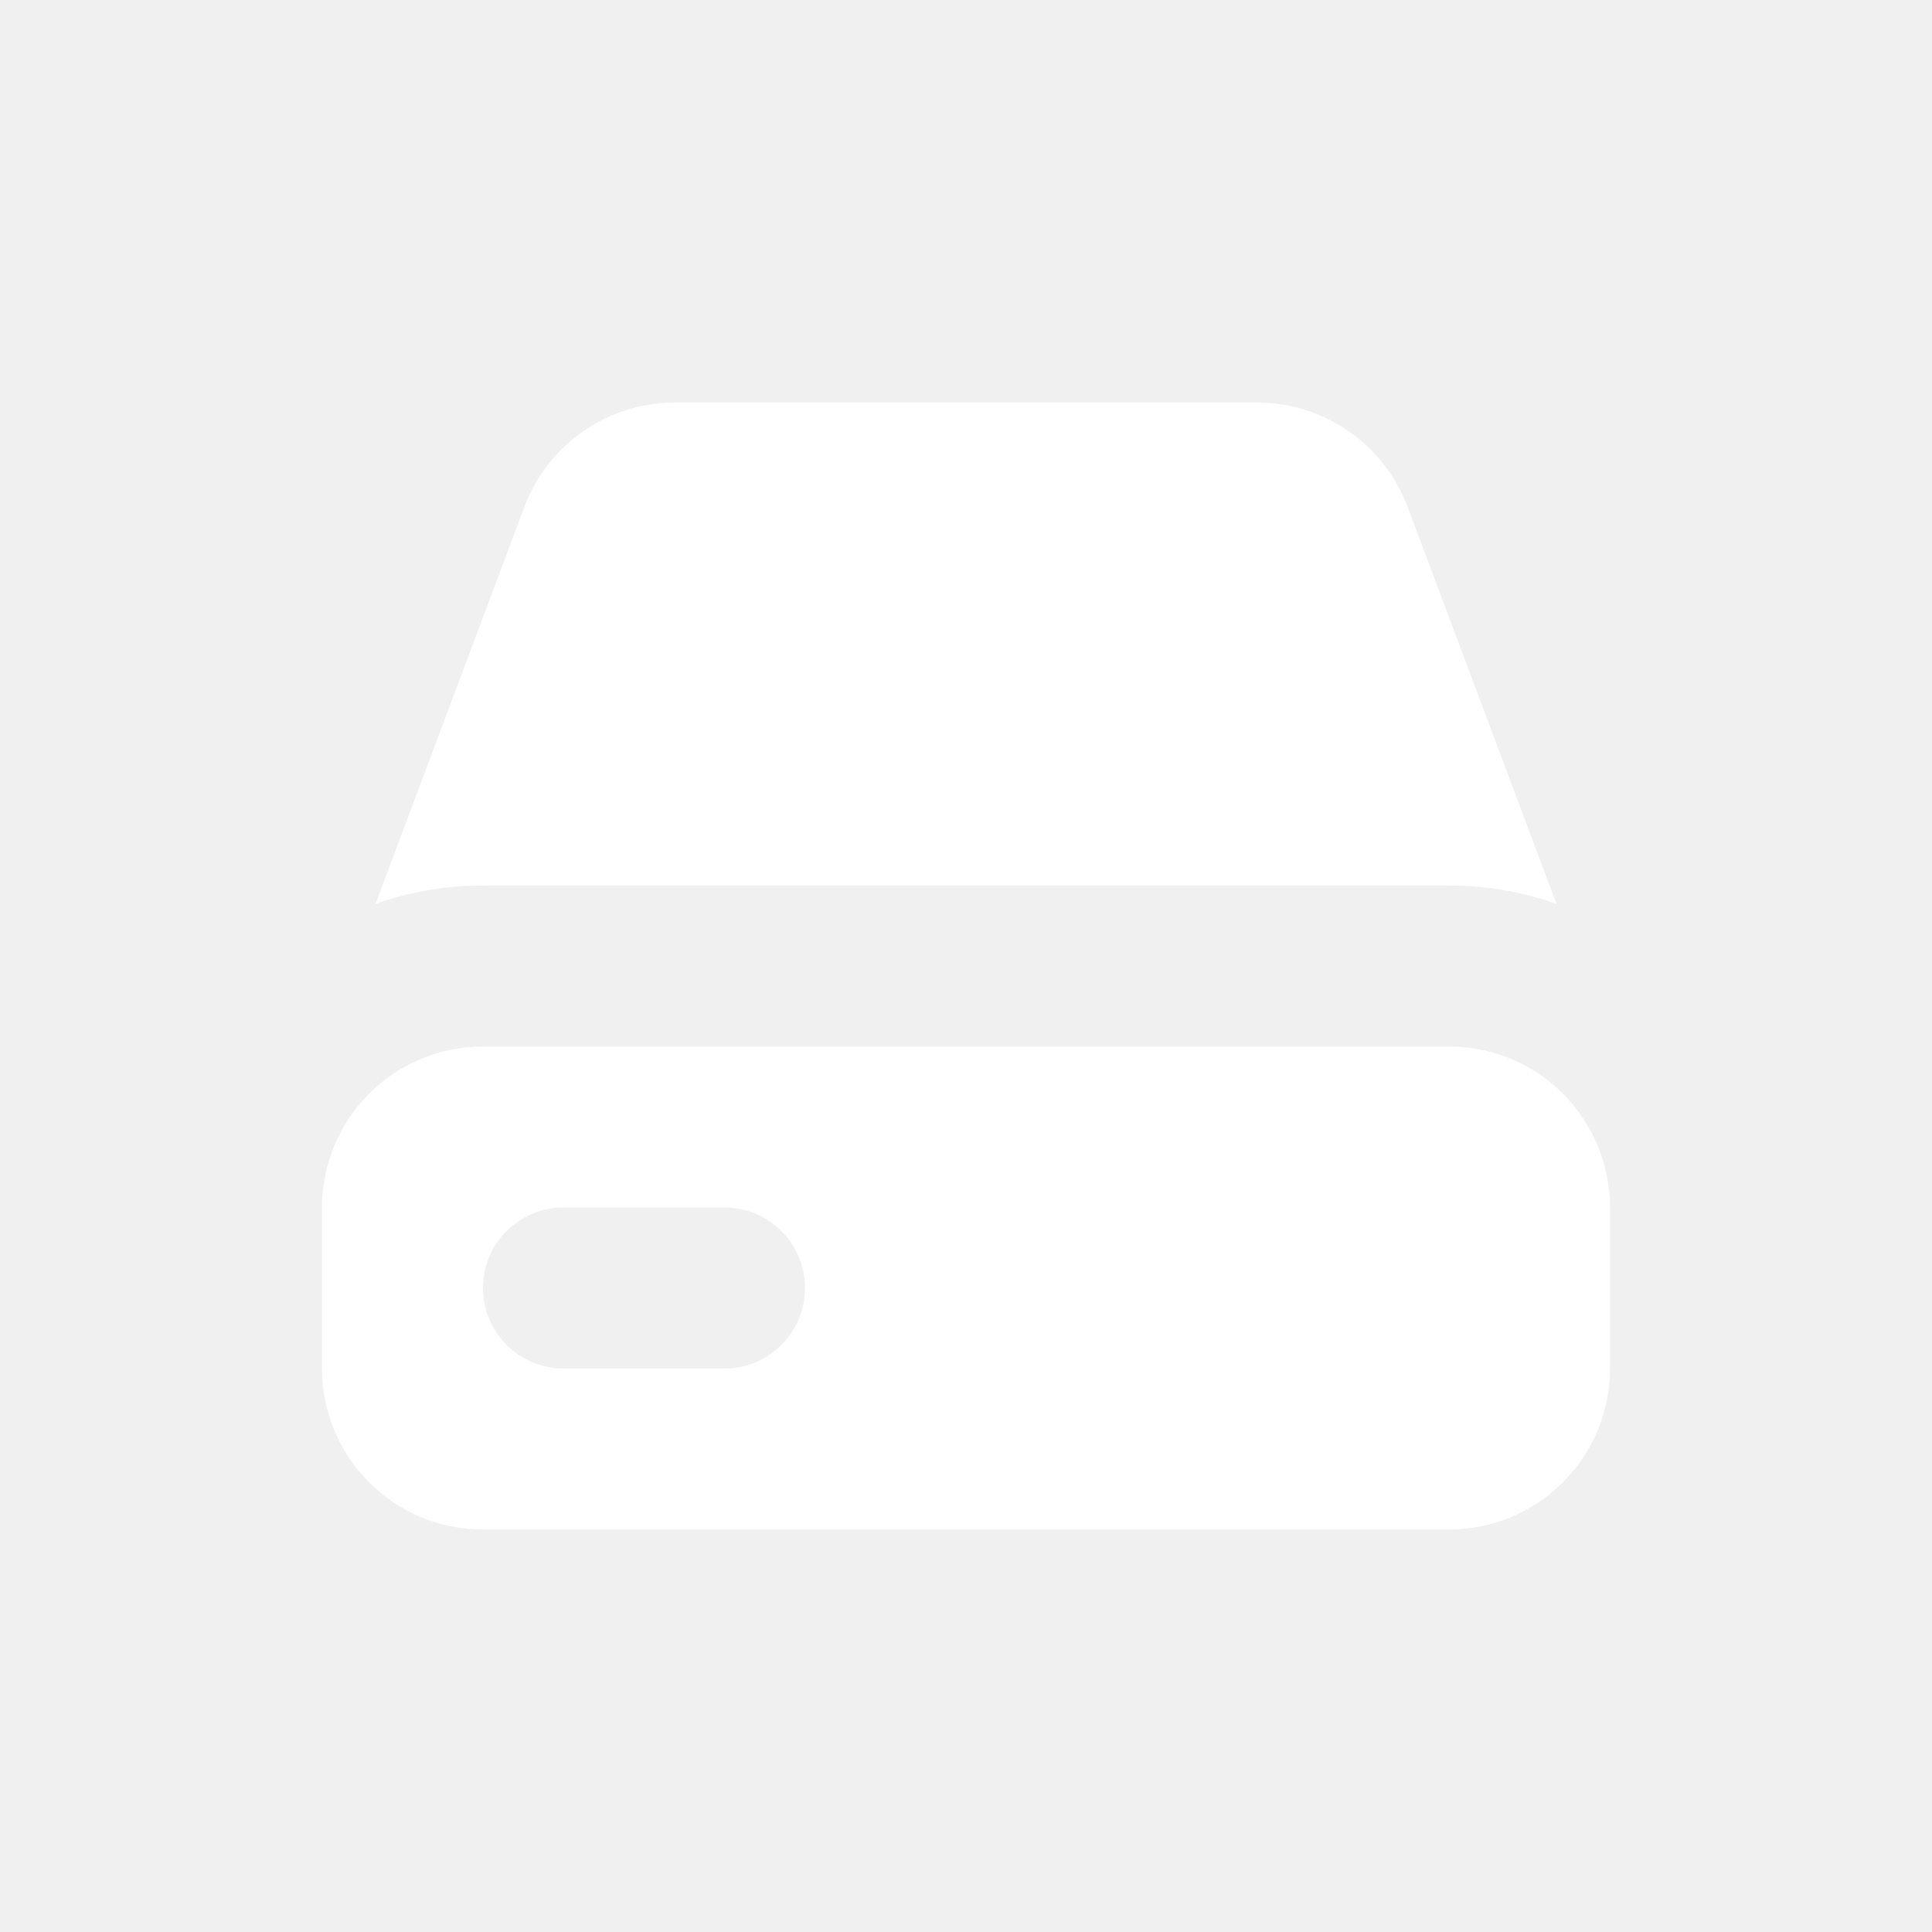
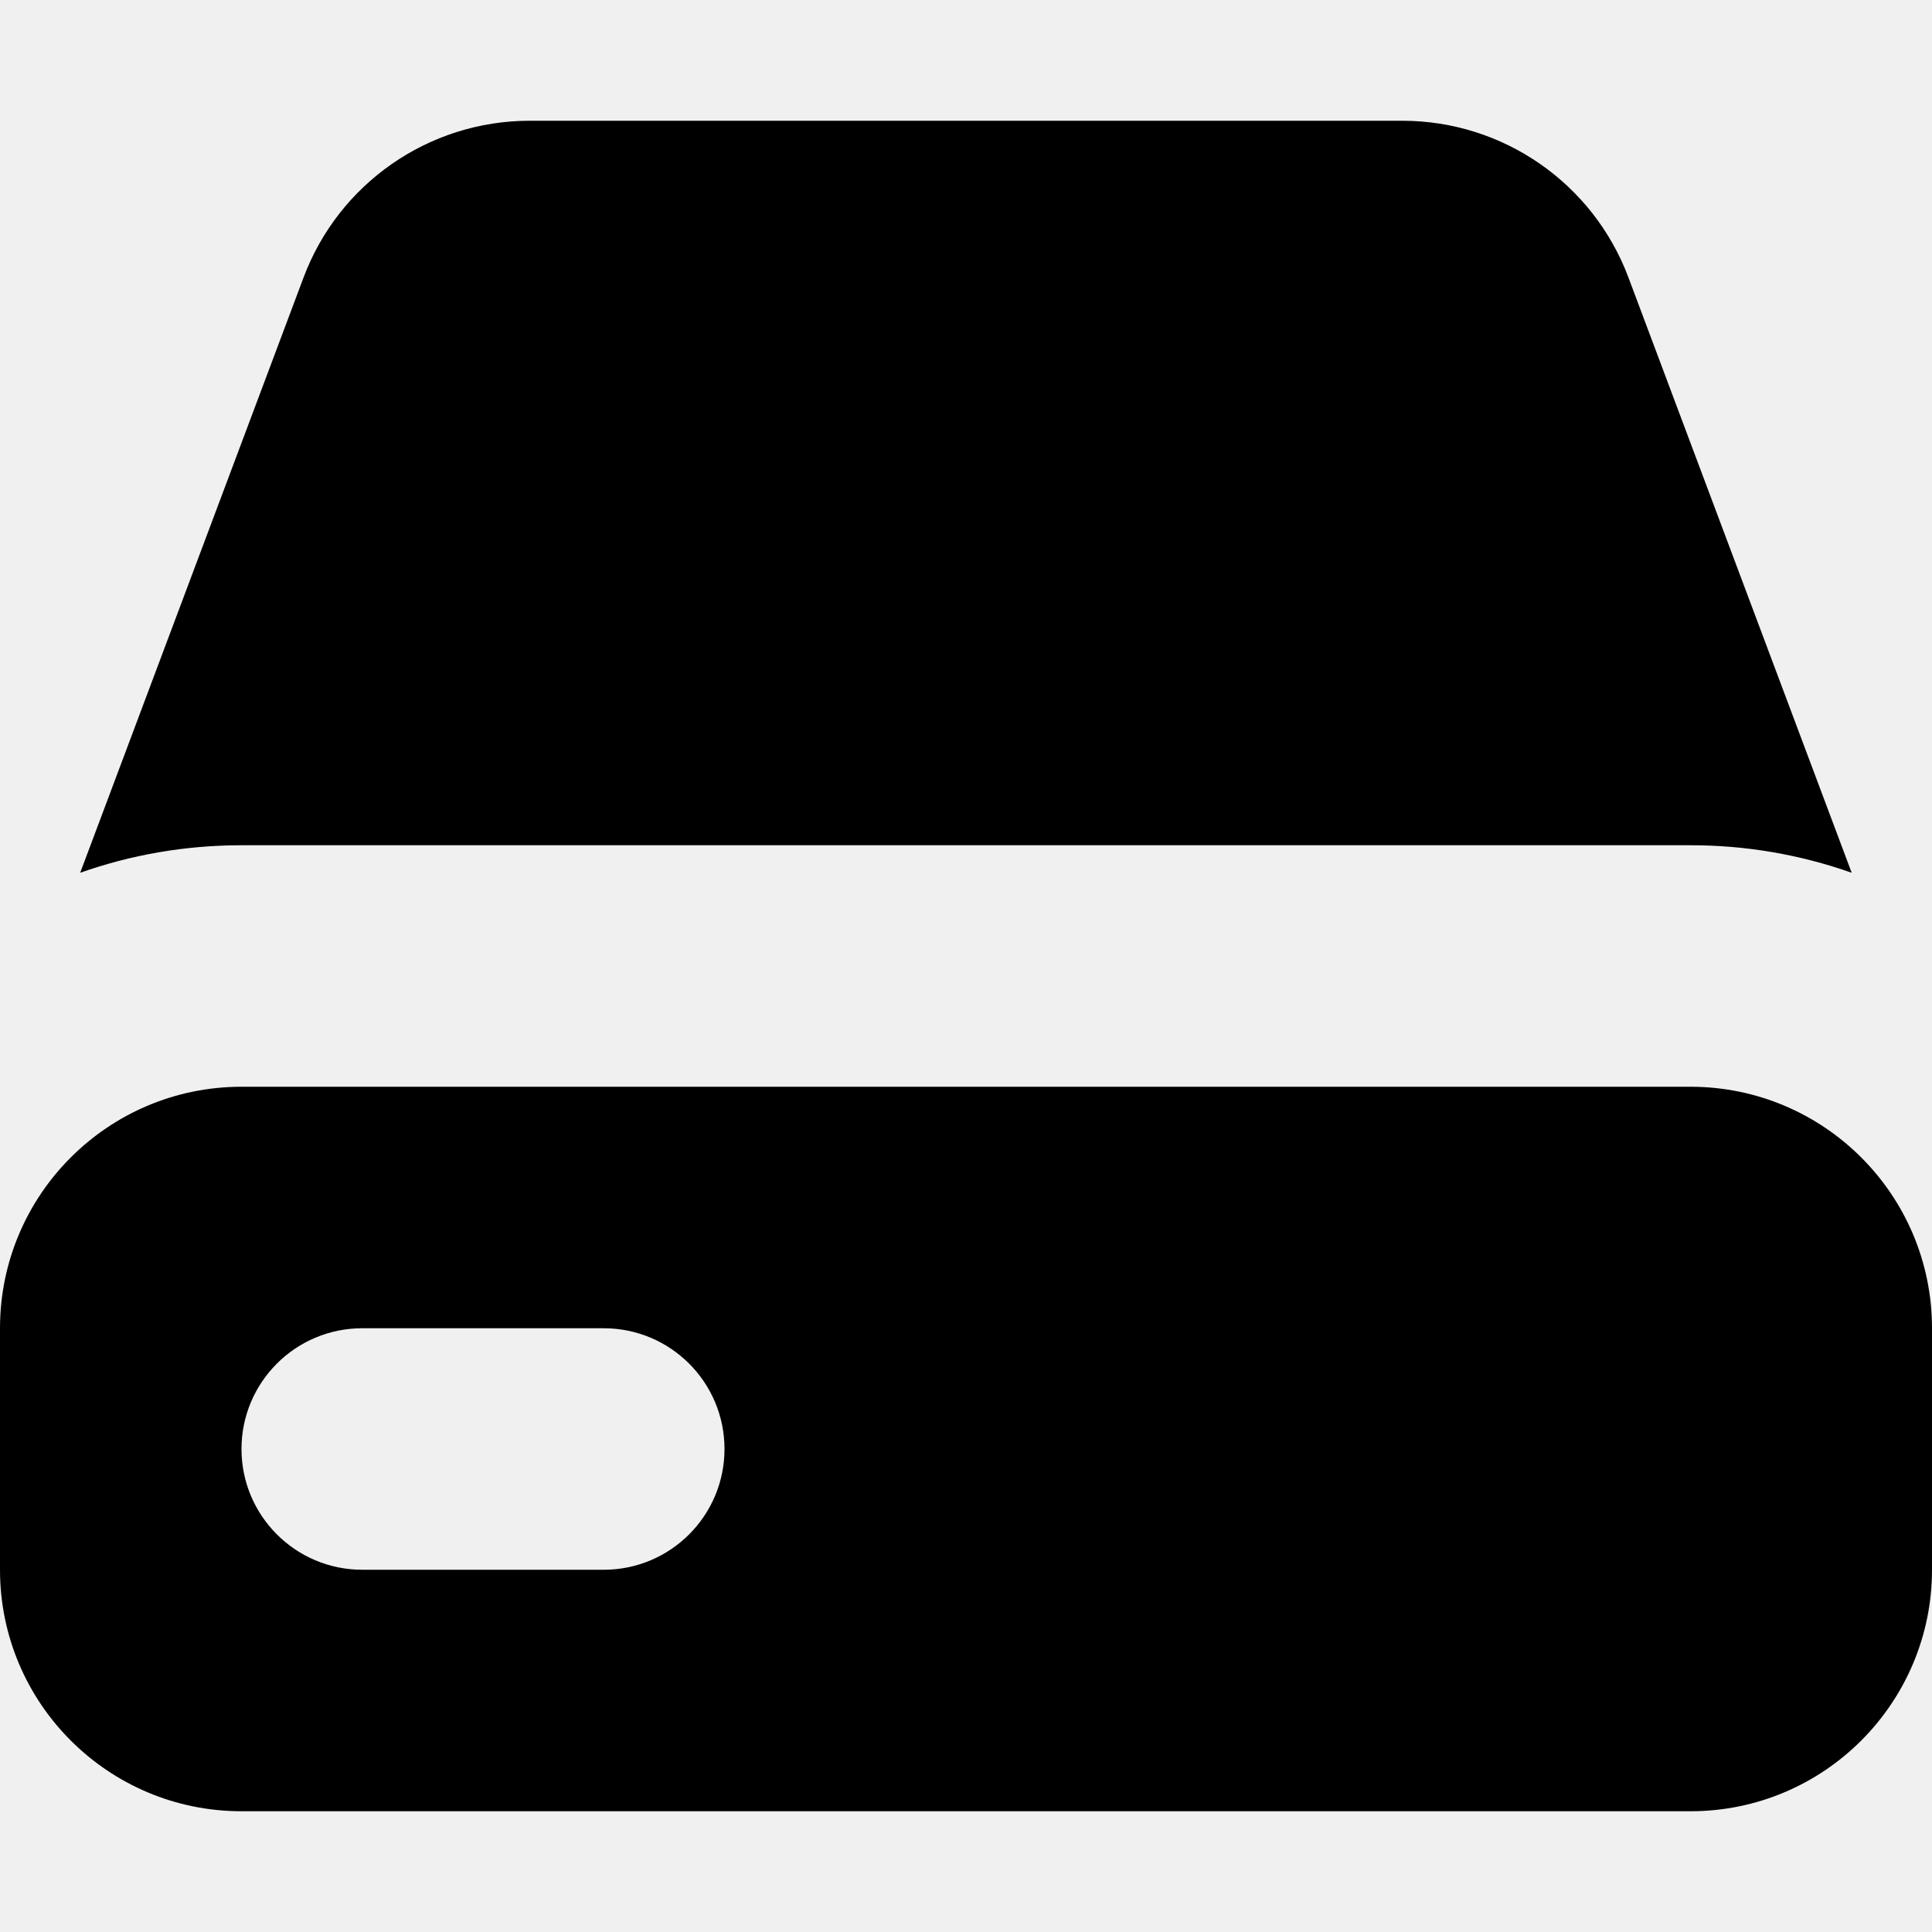
- <svg xmlns="http://www.w3.org/2000/svg" width="24" height="24" viewBox="0 0 24 24" fill="none">
-   <path fill-rule="evenodd" clip-rule="evenodd" d="M18 19H6C4.895 19 4 18.105 4 17V15C4 13.895 4.895 13 6 13H18C19.105 13 20 13.895 20 15V17C20 18.105 19.105 19 18 19ZM7 15C6.448 15 6 15.448 6 16C6 16.552 6.448 17 7 17H9C9.552 17 10 16.552 10 16C10 15.448 9.552 15 9 15H7Z" fill="white" />
-   <path d="M6 11C5.532 11 5.082 11.081 4.664 11.228L6.513 6.298C6.806 5.517 7.552 5 8.386 5H15.614C16.448 5 17.194 5.517 17.487 6.298L19.336 11.228C18.918 11.081 18.468 11 18 11H6Z" fill="white" />
+ <svg xmlns="http://www.w3.org/2000/svg" width="24" height="24" viewBox="0 0 16 16" fill="none">
+   <g fill="currentColor">
+     <path fill-rule="evenodd" d="M14 15H2a2 2 0 0 1-2-2v-2a2 2 0 0 1 2-2h12a2 2 0 0 1 2 2v2a2 2 0 0 1-2 2zM3 11a1 1 0 1 0 0 2h2a1 1 0 1 0 0-2z" clip-rule="evenodd" />
+     <path d="M2 7c-.468 0-.918.08-1.336.228l1.85-4.93A2 2 0 0 1 4.385 1h7.228a2 2 0 0 1 1.873 1.298l1.849 4.93A3.994 3.994 0 0 0 14 7z" />
+   </g>
</svg>
